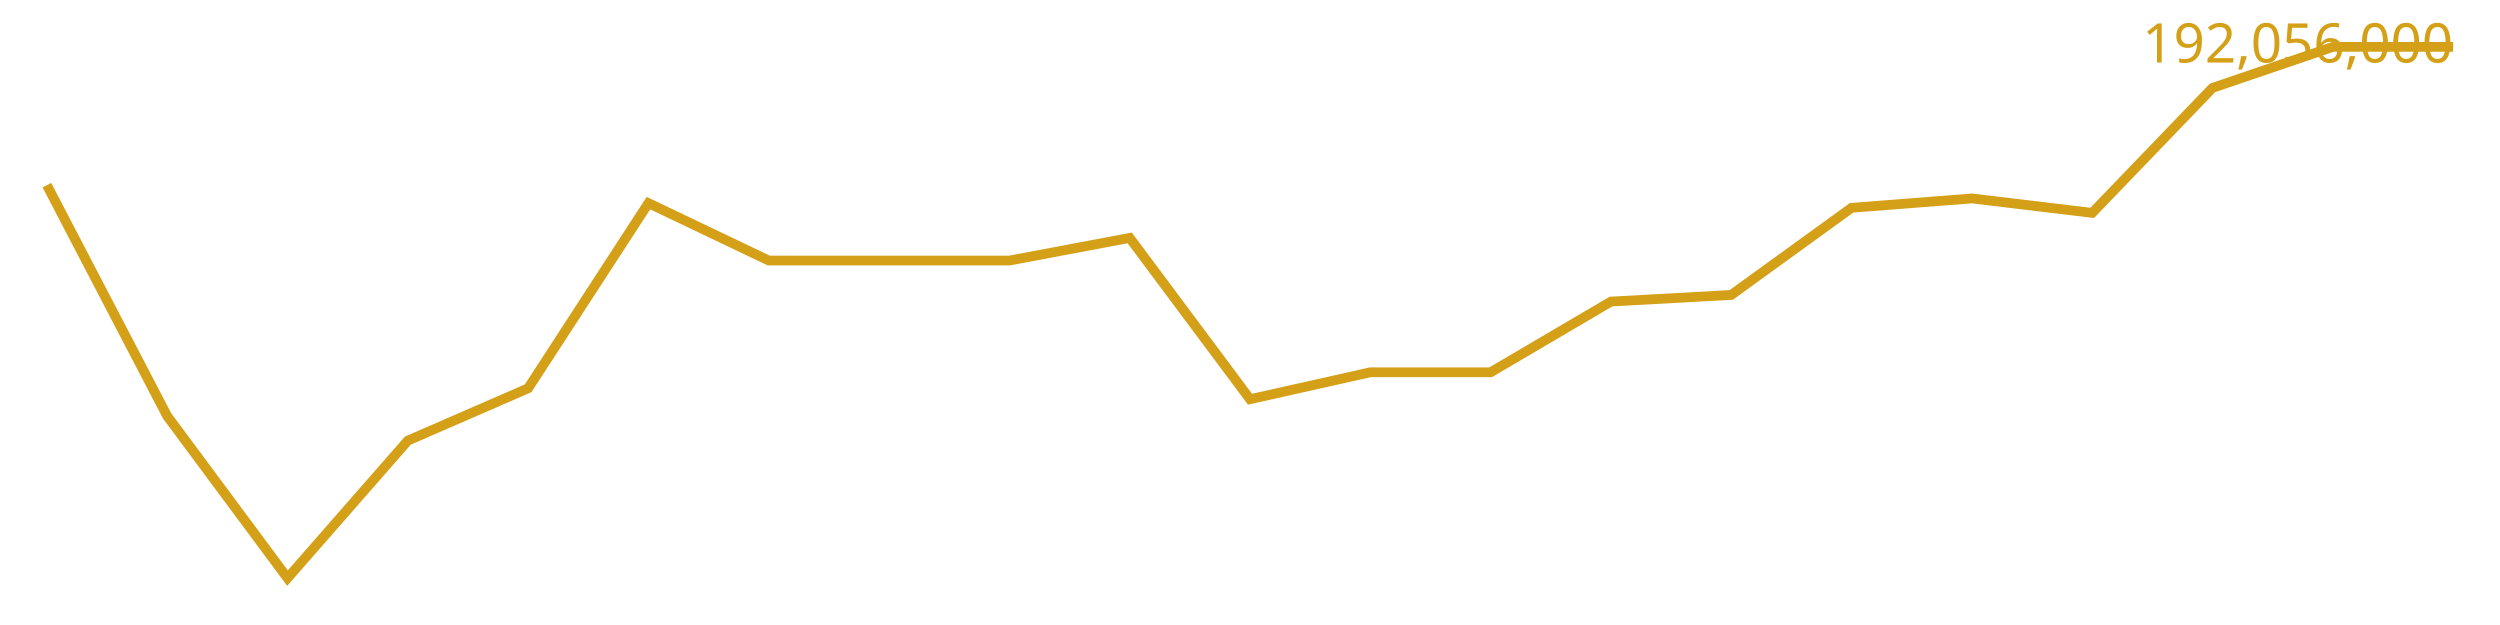
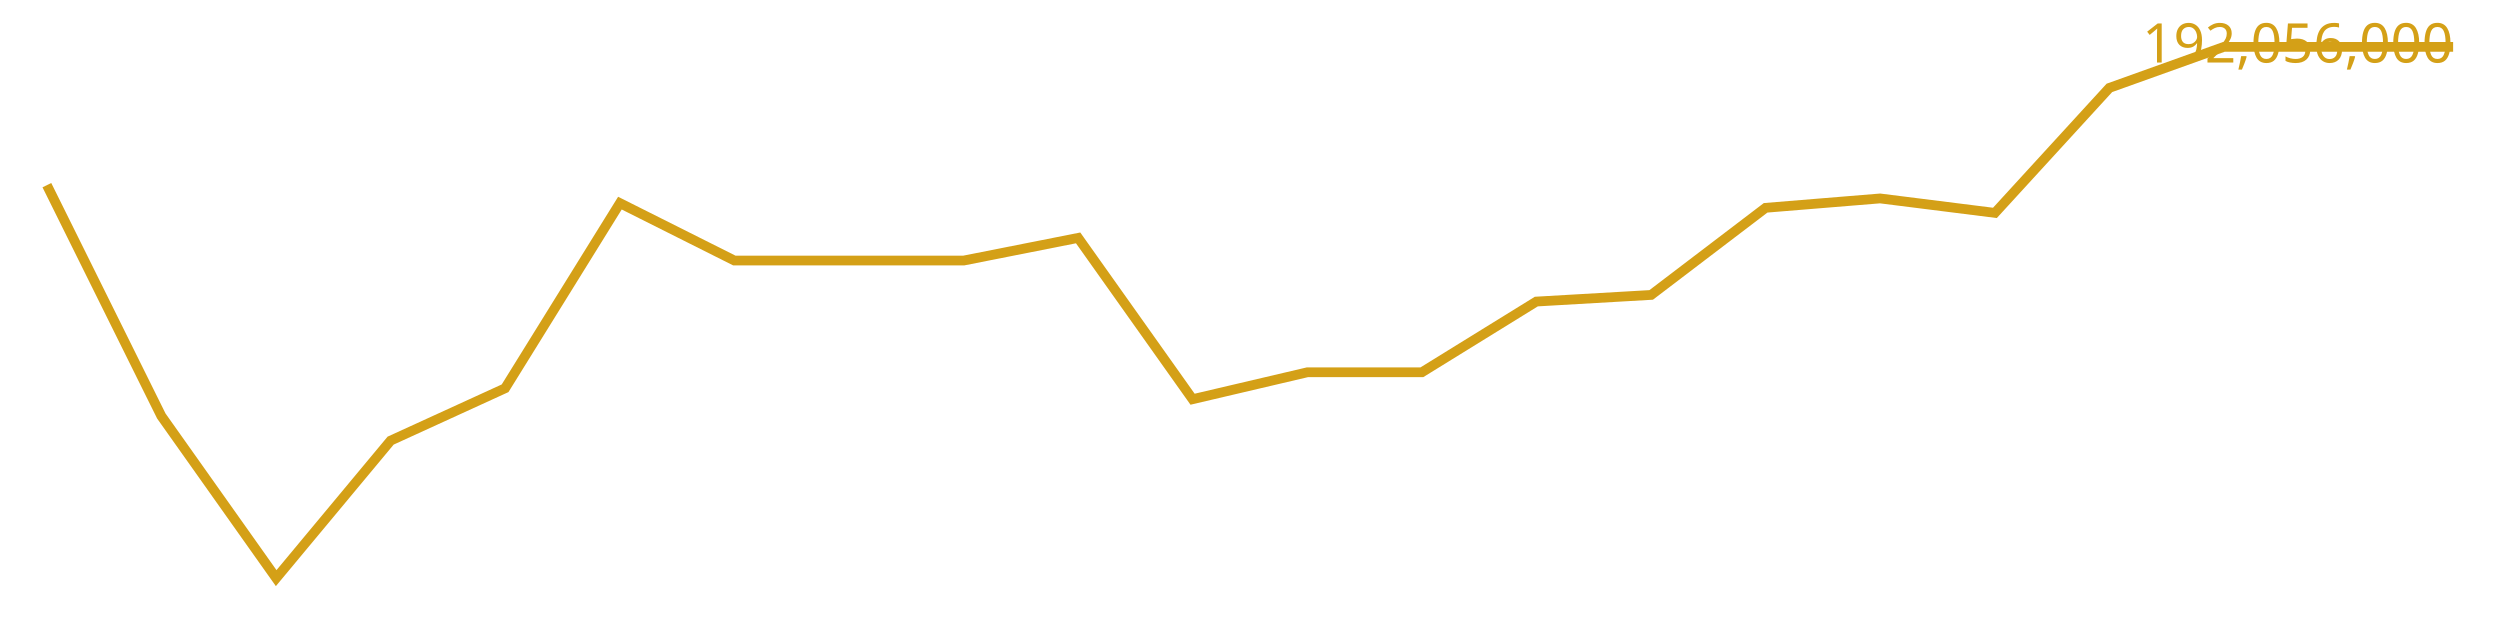
<svg xmlns="http://www.w3.org/2000/svg" viewBox="0 0 640 160" font-family="sans-serif">
-   <polyline fill="none" stroke="#d4a017" stroke-width="2.5" points="12.0,47.4 42.8,106.5 73.6,148.0 104.4,112.8 135.2,99.4 166.0,52.0 196.8,66.7 227.6,66.7 258.4,66.7 289.2,60.9 320.0,102.2 350.8,95.3 381.6,95.3 412.4,77.2 443.2,75.5 474.0,53.2 504.8,50.8 535.6,54.5 566.4,22.5 597.2,12.0 628.0,12.0" />
+   <polyline fill="none" stroke="#d4a017" stroke-width="2.5" points="12.0,47.4 41.3,106.5 70.7,148.0 100.0,112.8 129.3,99.4 158.7,52.0 188.0,66.7 217.3,66.7 246.7,66.7 276.0,60.9 305.3,102.2 334.7,95.3 364.0,95.3 393.3,77.2 422.7,75.5 452.0,53.2 481.3,50.8 510.7,54.5 540.0,22.5 569.3,12.0 598.7,12.0 628.0,12.0" />
  <text x="628" y="16" text-anchor="end" font-size="14" fill="#d4a017">192,056,000</text>
</svg>
